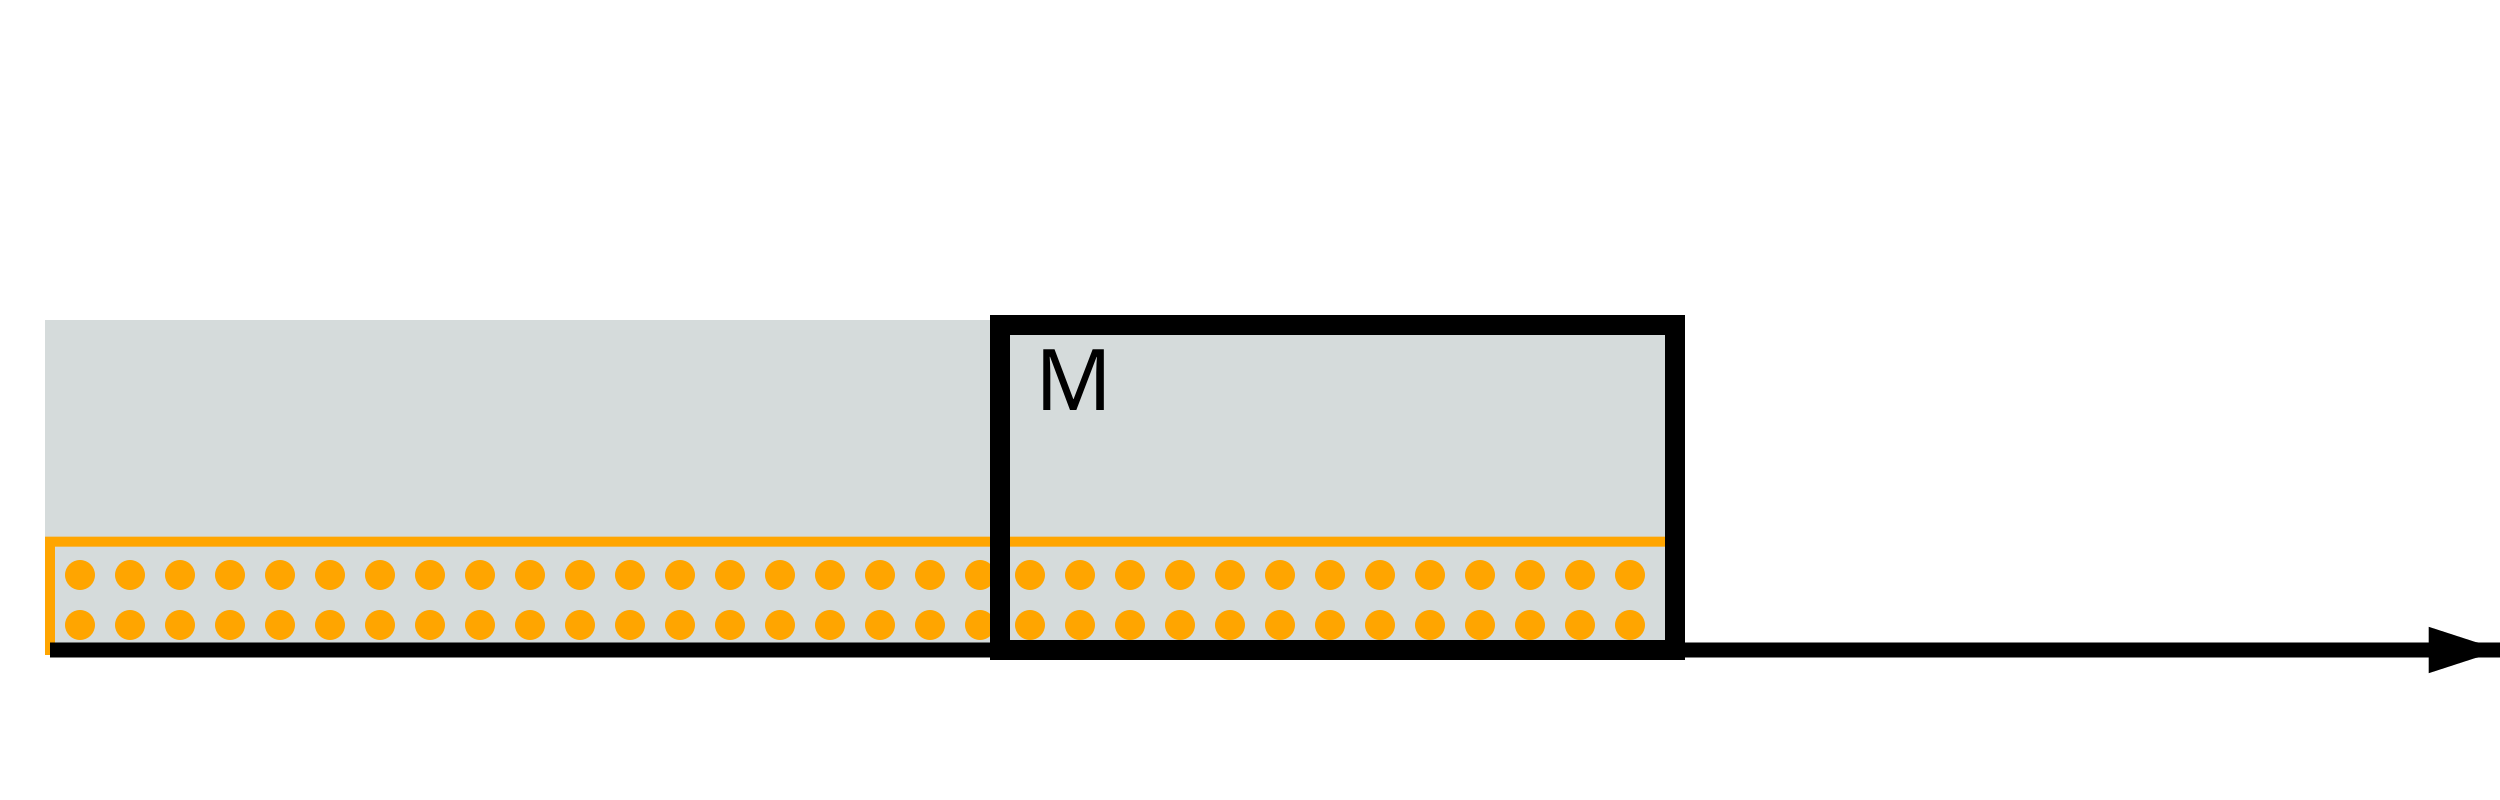
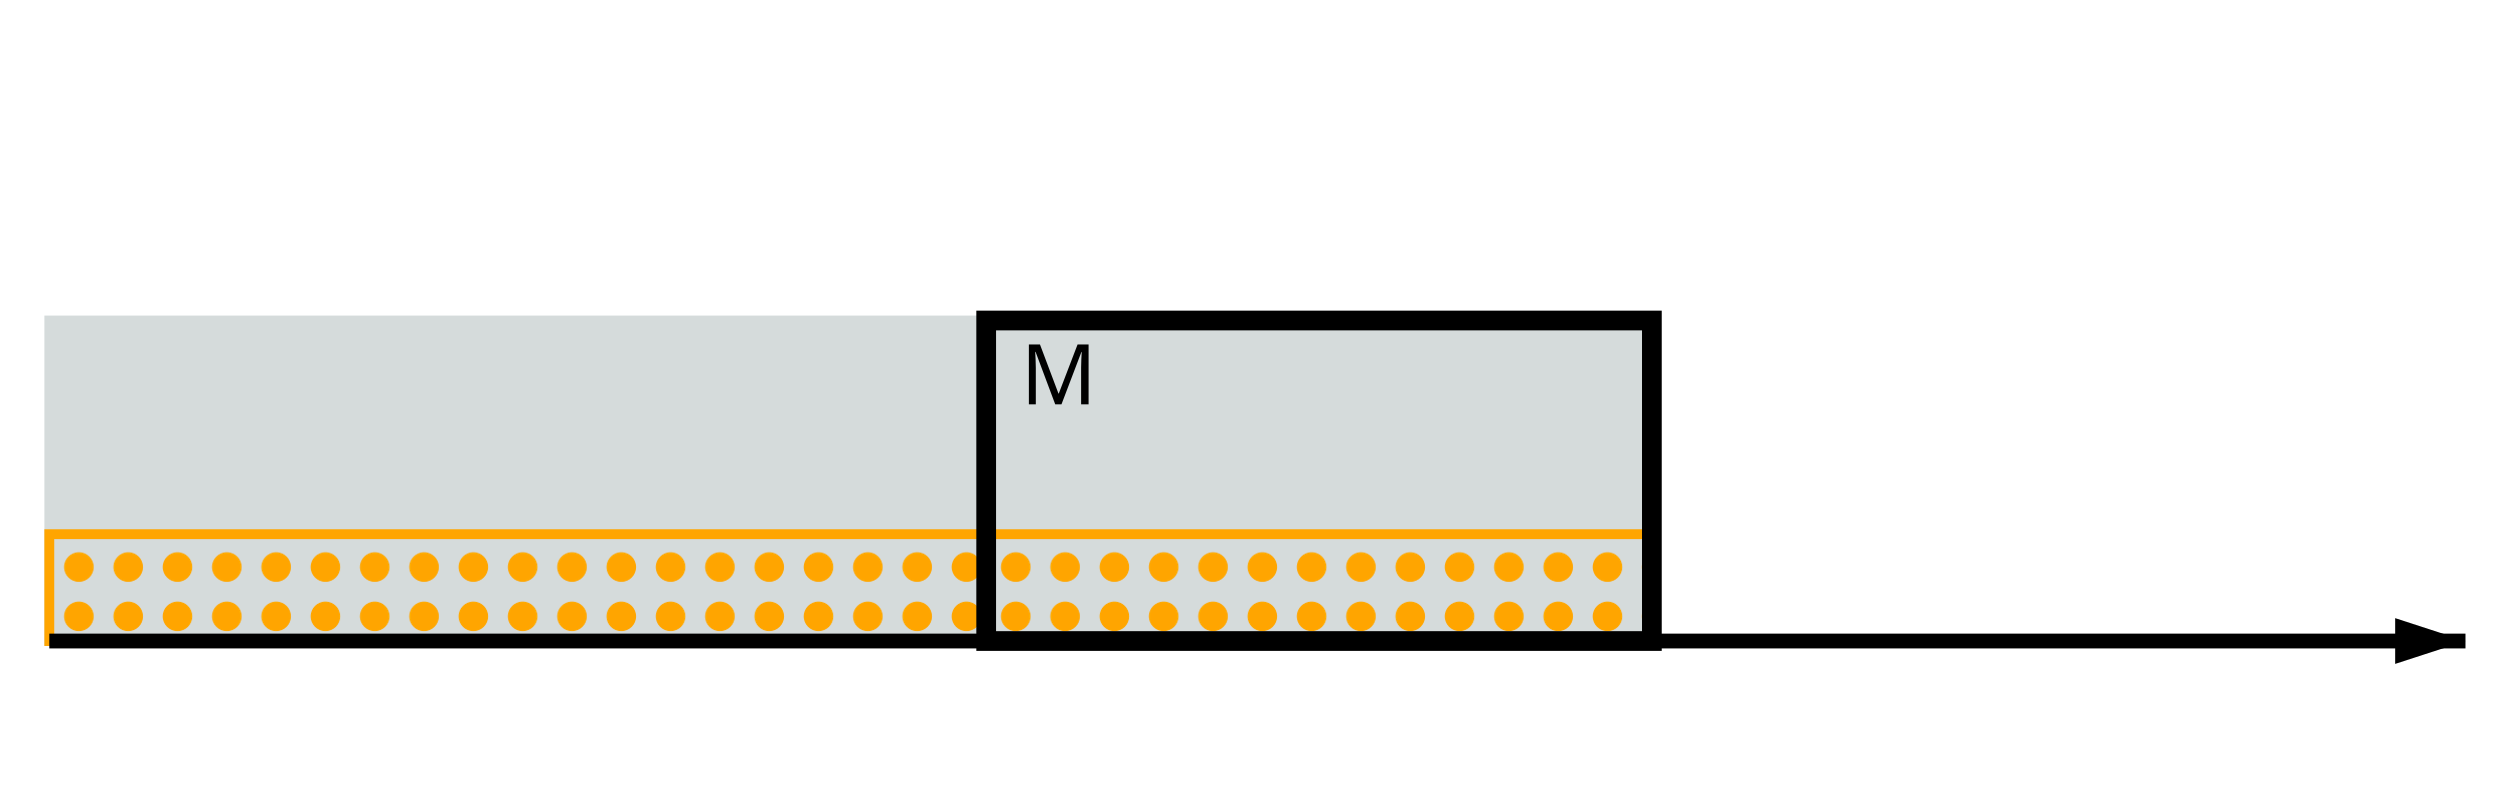
- <svg xmlns="http://www.w3.org/2000/svg" width="500px" height="160px">
+ <svg xmlns="http://www.w3.org/2000/svg" width="507px" height="160px">
  <pattern id="dottedPattern" x="10" y="9" width="10" height="10" patternUnits="userSpaceOnUse">
    <circle cx="6" cy="6" r="3" style="stroke: none; fill: orange" />
  </pattern>
  <rect x="10" y="65" width="325" height="65" stroke="#D5DBDB" stroke-width="2" fill="#D5DBDB " />
  <rect x="10" y="108.333" width="325" height="21.667" stroke="orange" stroke-width="2" fill="url(#dottedPattern) " />
  <rect x="200" y="65" width="135" height="65" stroke="black" stroke-width="4" fill="none " />
  <text x="207" y="82" font-family="sans-serif" font-size="17px" font-weight="normal" text-anchor="start" alignment-baseline="middle" fill="black">M</text>
-   <path d="M 10 130 h 500" stroke="#000" stroke-width="3" fill="none" />
+   <path d="M 10 130 h 490" stroke="#000" stroke-width="3" fill="none" />
  <path d="M 500 130 l -14.26 4.64v -9.28z" stroke="#000" stroke-width="0" />
</svg>
